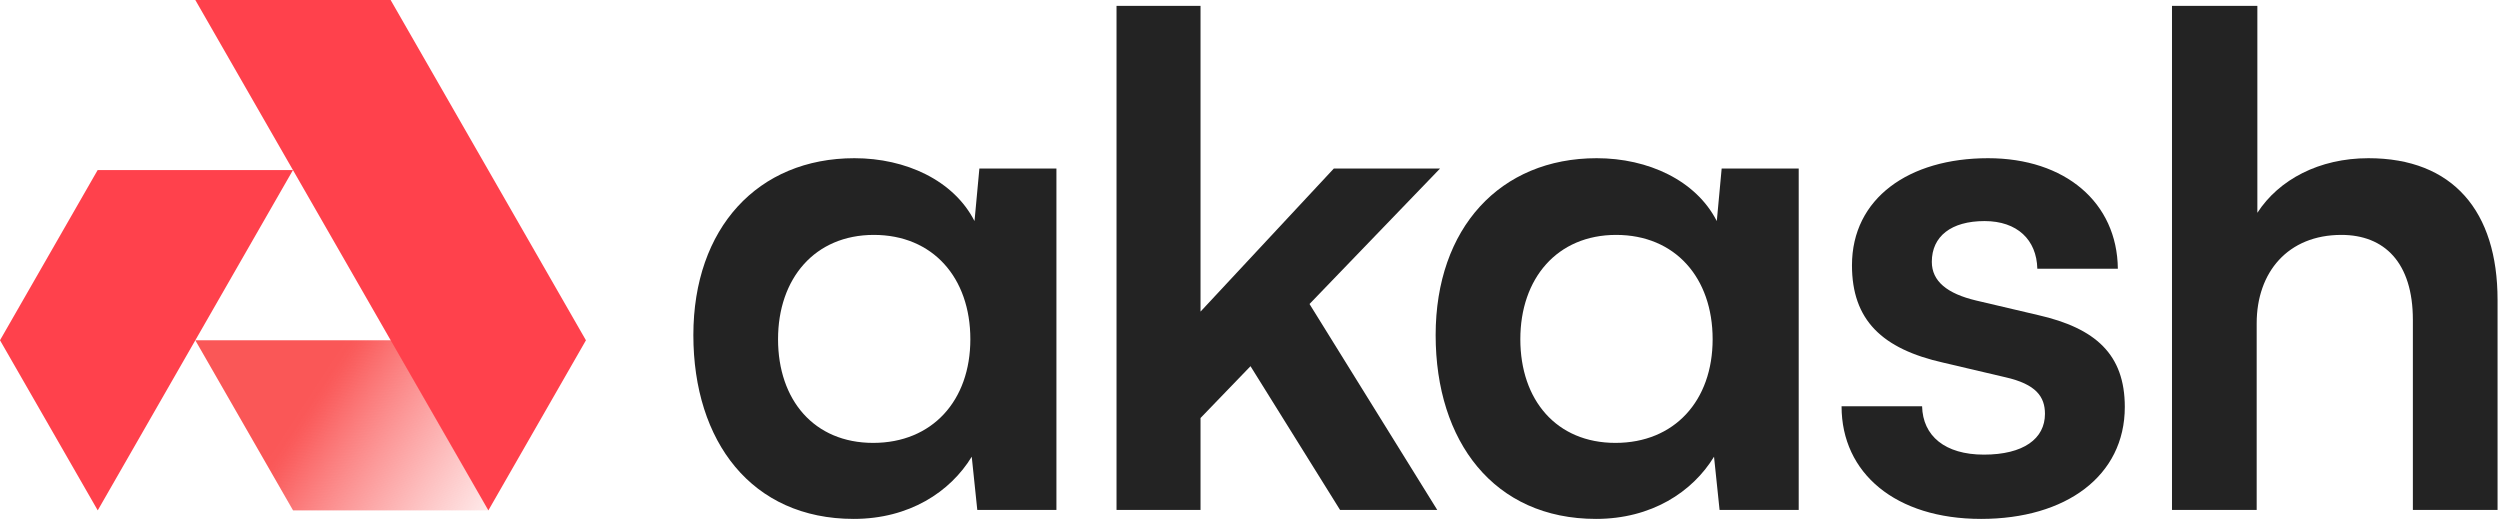
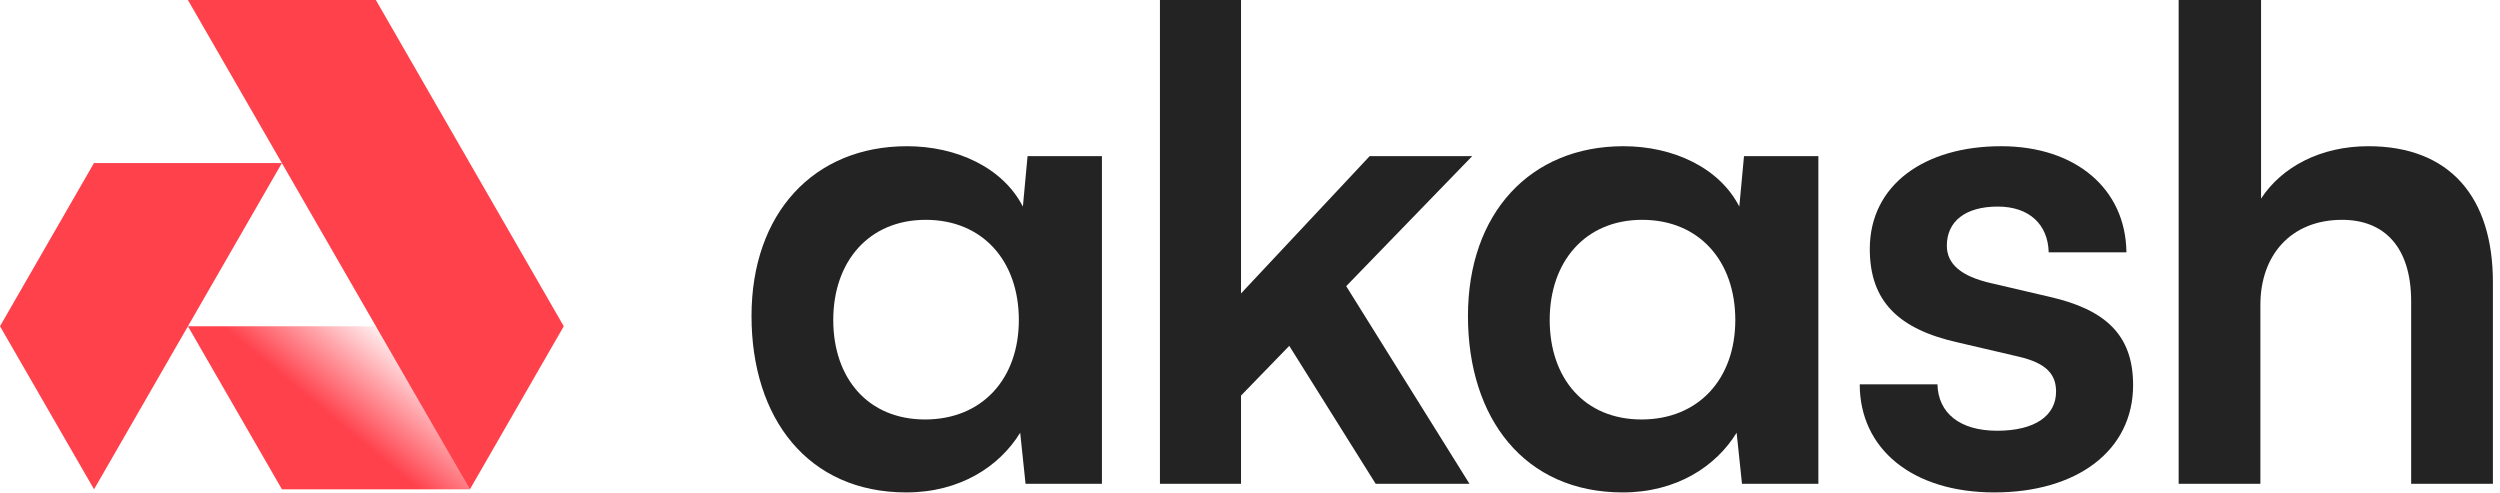
- <svg xmlns="http://www.w3.org/2000/svg" width="128" height="27" viewBox="0 0 128 27" fill="none">
-   <path d="M20.055 17.422L25.007 26.131H15.004L10 17.422H20.055Z" fill="url(#paint0_linear_3303_36463)" />
-   <path d="M25.004 26.133L30 17.423L20 0H10L25.004 26.133Z" fill="#FF414C" />
-   <path d="M5 8.707H15L5.004 26.131L0 17.421L5 8.707Z" fill="#FF414C" />
-   <path d="M50.144 8.63L49.895 11.319C48.829 9.232 46.376 8.1 43.746 8.1C38.806 8.1 35.5 11.673 35.5 17.157C35.5 22.605 38.486 26.568 43.71 26.568C46.554 26.568 48.651 25.188 49.753 23.384L50.037 26.108H54.089V8.63H50.144ZM49.682 17.369C49.682 20.518 47.727 22.676 44.706 22.676C41.684 22.676 39.836 20.483 39.836 17.369C39.836 14.256 41.72 12.027 44.741 12.027C47.762 12.027 49.682 14.22 49.682 17.369Z" fill="#232323" />
-   <path d="M61.467 26.108V21.402L64.026 18.749L68.611 26.108H73.587L67.047 15.565L73.729 8.63H68.291L61.467 15.954V0.3H57.166V26.108H61.467Z" fill="#232323" />
-   <path d="M88.149 8.63L87.9 11.319C86.834 9.232 84.381 8.1 81.751 8.1C76.811 8.1 73.505 11.673 73.505 17.157C73.505 22.605 76.491 26.568 81.716 26.568C84.559 26.568 86.656 25.188 87.758 23.384L88.042 26.108H92.094V8.63H88.149ZM87.687 17.369C87.687 20.518 85.732 22.676 82.711 22.676C79.69 22.676 77.841 20.483 77.841 17.369C77.841 14.256 79.725 12.027 82.746 12.027C85.767 12.027 87.687 14.22 87.687 17.369Z" fill="#232323" />
-   <path d="M94.288 20.801C94.288 24.233 97.061 26.568 101.432 26.568C105.769 26.568 108.79 24.374 108.79 20.836C108.79 18.147 107.297 16.803 104.347 16.131L101.184 15.388C99.691 15.034 98.909 14.397 98.909 13.406C98.909 12.098 99.904 11.319 101.61 11.319C103.281 11.319 104.276 12.274 104.311 13.76H108.434C108.399 10.364 105.733 8.1 101.788 8.1C97.736 8.1 94.821 10.152 94.821 13.583C94.821 16.378 96.35 17.864 99.513 18.572L102.676 19.315C104.24 19.669 104.702 20.306 104.702 21.19C104.702 22.464 103.601 23.277 101.575 23.277C99.584 23.277 98.447 22.322 98.411 20.801H94.288Z" fill="#232323" />
-   <path d="M115.542 26.108V16.555C115.542 13.937 117.141 12.027 119.878 12.027C122.082 12.027 123.539 13.442 123.539 16.378V26.108H127.875V15.352C127.875 10.824 125.6 8.1 121.264 8.1C118.741 8.1 116.679 9.196 115.577 10.895V0.3H111.206V26.108H115.542Z" fill="#232323" />
+ <svg xmlns="http://www.w3.org/2000/svg" width="132" height="26" viewBox="0 0 132 26" fill="none">
+   <path d="M19.899 17.226L24.813 25.837H14.887L9.922 17.226H19.899Z" fill="url(#paint0_linear_3793_36515)" />
+   <path d="M24.81 25.839L29.767 17.227L19.845 0.001H9.922L24.81 25.839Z" fill="#FF414C" />
+   <path d="M4.961 8.609H14.884L4.965 25.836L0 17.225L4.961 8.609Z" fill="#FF414C" />
+   <path d="M54.255 8.245L54.008 10.907C52.946 8.841 50.505 7.72 47.887 7.72C42.97 7.72 39.68 11.257 39.68 16.685C39.68 22.078 42.651 26 47.852 26C50.682 26 52.769 24.634 53.866 22.848L54.149 25.545H58.182V8.245H54.255ZM53.795 16.895C53.795 20.012 51.849 22.148 48.842 22.148C45.835 22.148 43.996 19.977 43.996 16.895C43.996 13.813 45.871 11.607 48.878 11.607C51.885 11.607 53.795 13.778 53.795 16.895Z" fill="#232323" />
+   <path d="M65.526 25.545V20.887L68.073 18.261L72.636 25.545H77.589L71.08 15.109L77.731 8.245H72.318L65.526 15.494V0H61.245V25.545H65.526Z" fill="#232323" />
+   <path d="M92.083 8.245L91.836 10.907C90.774 8.841 88.333 7.72 85.716 7.72C80.798 7.72 77.508 11.257 77.508 16.685C77.508 22.078 80.48 26 85.68 26C88.51 26 90.597 24.634 91.694 22.848L91.977 25.545H96.01V8.245H92.083ZM91.624 16.895C91.624 20.012 89.678 22.148 86.671 22.148C83.664 22.148 81.824 19.977 81.824 16.895C81.824 13.813 83.699 11.607 86.706 11.607C89.713 11.607 91.624 13.778 91.624 16.895Z" fill="#232323" />
+   <path d="M98.194 20.292C98.194 23.689 100.954 26 105.305 26C109.621 26 112.628 23.829 112.628 20.327C112.628 17.665 111.142 16.335 108.206 15.669L105.058 14.934C103.572 14.584 102.793 13.953 102.793 12.973C102.793 11.677 103.784 10.907 105.482 10.907C107.145 10.907 108.135 11.852 108.171 13.323H112.275C112.239 9.961 109.586 7.72 105.659 7.72C101.626 7.72 98.725 9.751 98.725 13.148C98.725 15.915 100.246 17.385 103.395 18.086L106.543 18.821C108.1 19.171 108.56 19.802 108.56 20.677C108.56 21.938 107.463 22.743 105.447 22.743C103.466 22.743 102.333 21.798 102.298 20.292H98.194Z" fill="#232323" />
+   <path d="M119.349 25.545V16.09C119.349 13.498 120.941 11.607 123.665 11.607C125.858 11.607 127.309 13.008 127.309 15.915V25.545H131.625V14.899C131.625 10.416 129.361 7.72 125.045 7.72C122.533 7.72 120.481 8.806 119.384 10.486V0H115.033V25.545H119.349Z" fill="#232323" />
  <defs>
-     <linearGradient id="paint0_linear_3303_36463" x1="15.683" y1="20.079" x2="24.99" y2="26.147" gradientUnits="userSpaceOnUse">
-       <stop stop-color="#FA5757" />
-       <stop offset="0.024" stop-color="#FA5757" stop-opacity="0.998" />
-       <stop offset="0.045" stop-color="#FA5757" stop-opacity="0.993" />
-       <stop offset="0.065" stop-color="#FA5757" stop-opacity="0.982" />
-       <stop offset="0.086" stop-color="#FA5757" stop-opacity="0.965" />
-       <stop offset="0.11" stop-color="#FA5757" stop-opacity="0.942" />
-       <stop offset="0.14" stop-color="#FA5757" stop-opacity="0.911" />
-       <stop offset="0.177" stop-color="#FA5757" stop-opacity="0.871" />
-       <stop offset="0.224" stop-color="#FA5757" stop-opacity="0.822" />
-       <stop offset="0.282" stop-color="#FA5757" stop-opacity="0.762" />
-       <stop offset="0.355" stop-color="#FA5757" stop-opacity="0.69" />
-       <stop offset="0.443" stop-color="#FA5757" stop-opacity="0.606" />
-       <stop offset="0.55" stop-color="#FA5757" stop-opacity="0.509" />
-       <stop offset="0.677" stop-color="#FA5757" stop-opacity="0.398" />
-       <stop offset="0.826" stop-color="#FA5757" stop-opacity="0.271" />
-       <stop offset="1" stop-color="#FA5757" stop-opacity="0.128" />
+     <linearGradient id="paint0_linear_3793_36515" x1="18.907" y1="23.18" x2="22.543" y2="18.817" gradientUnits="userSpaceOnUse">
+       <stop stop-color="#FF414C" />
+       <stop offset="1" stop-color="#FF414C" stop-opacity="0" />
    </linearGradient>
  </defs>
</svg>
